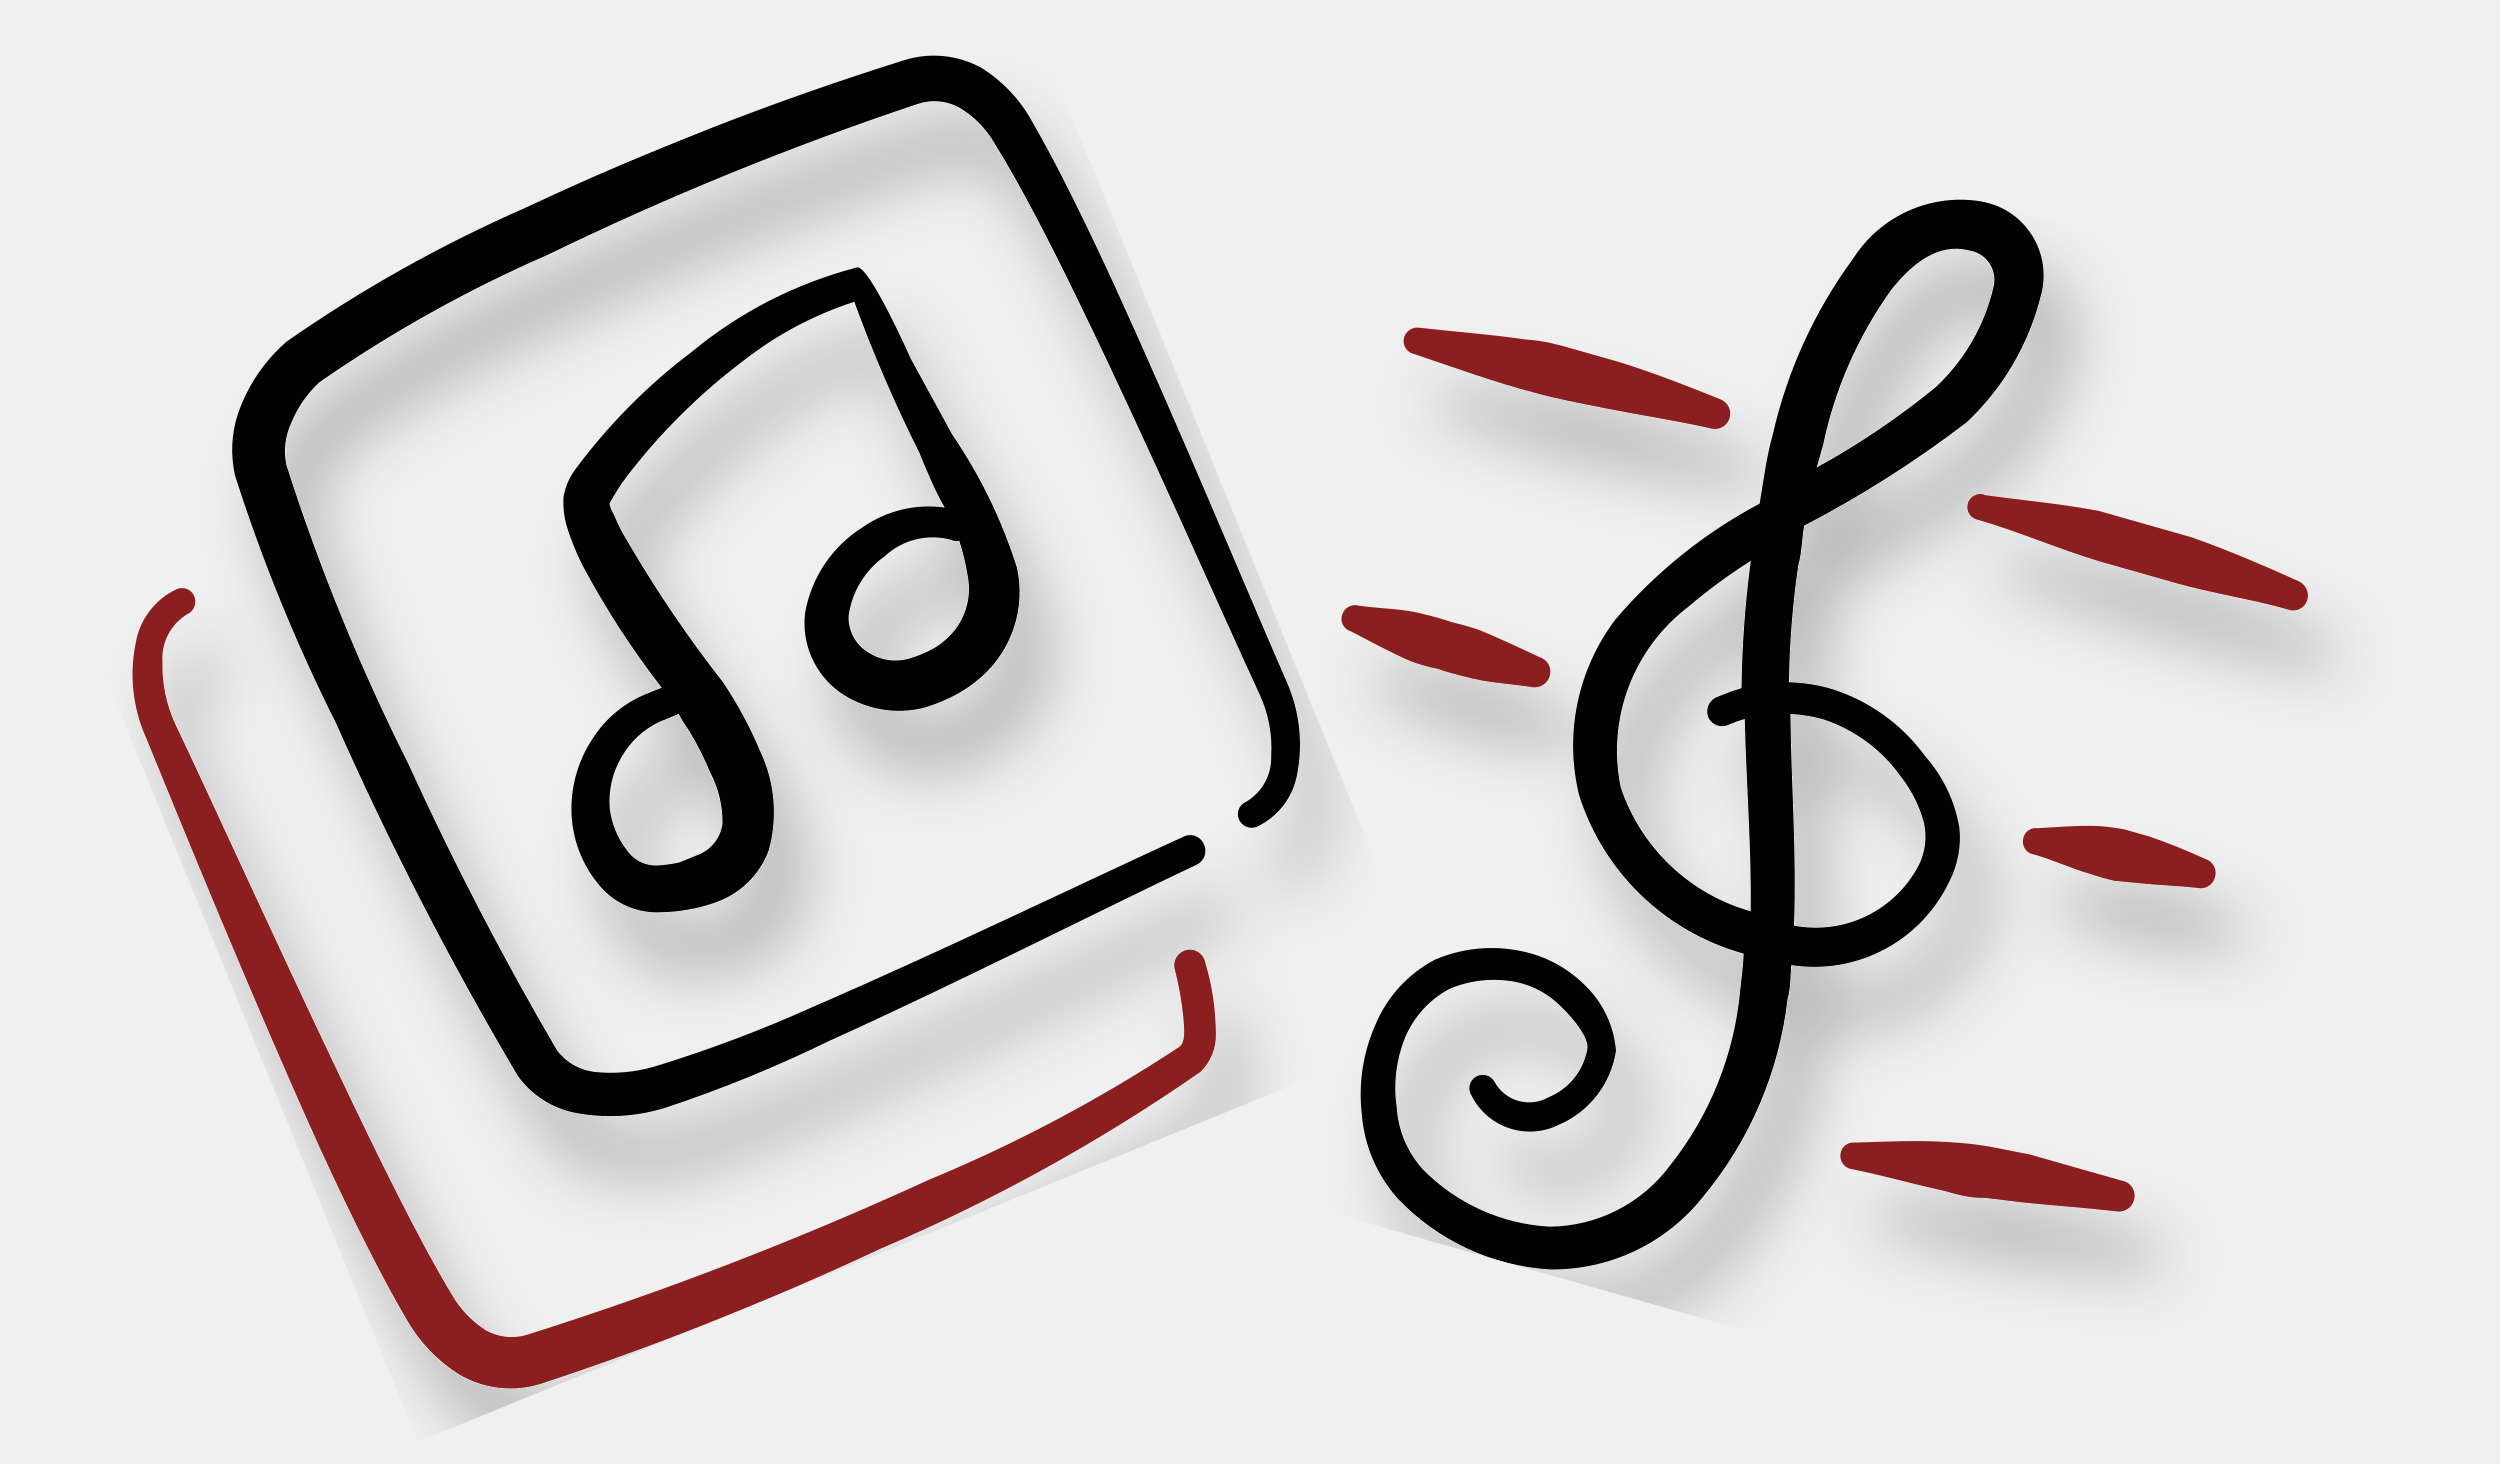
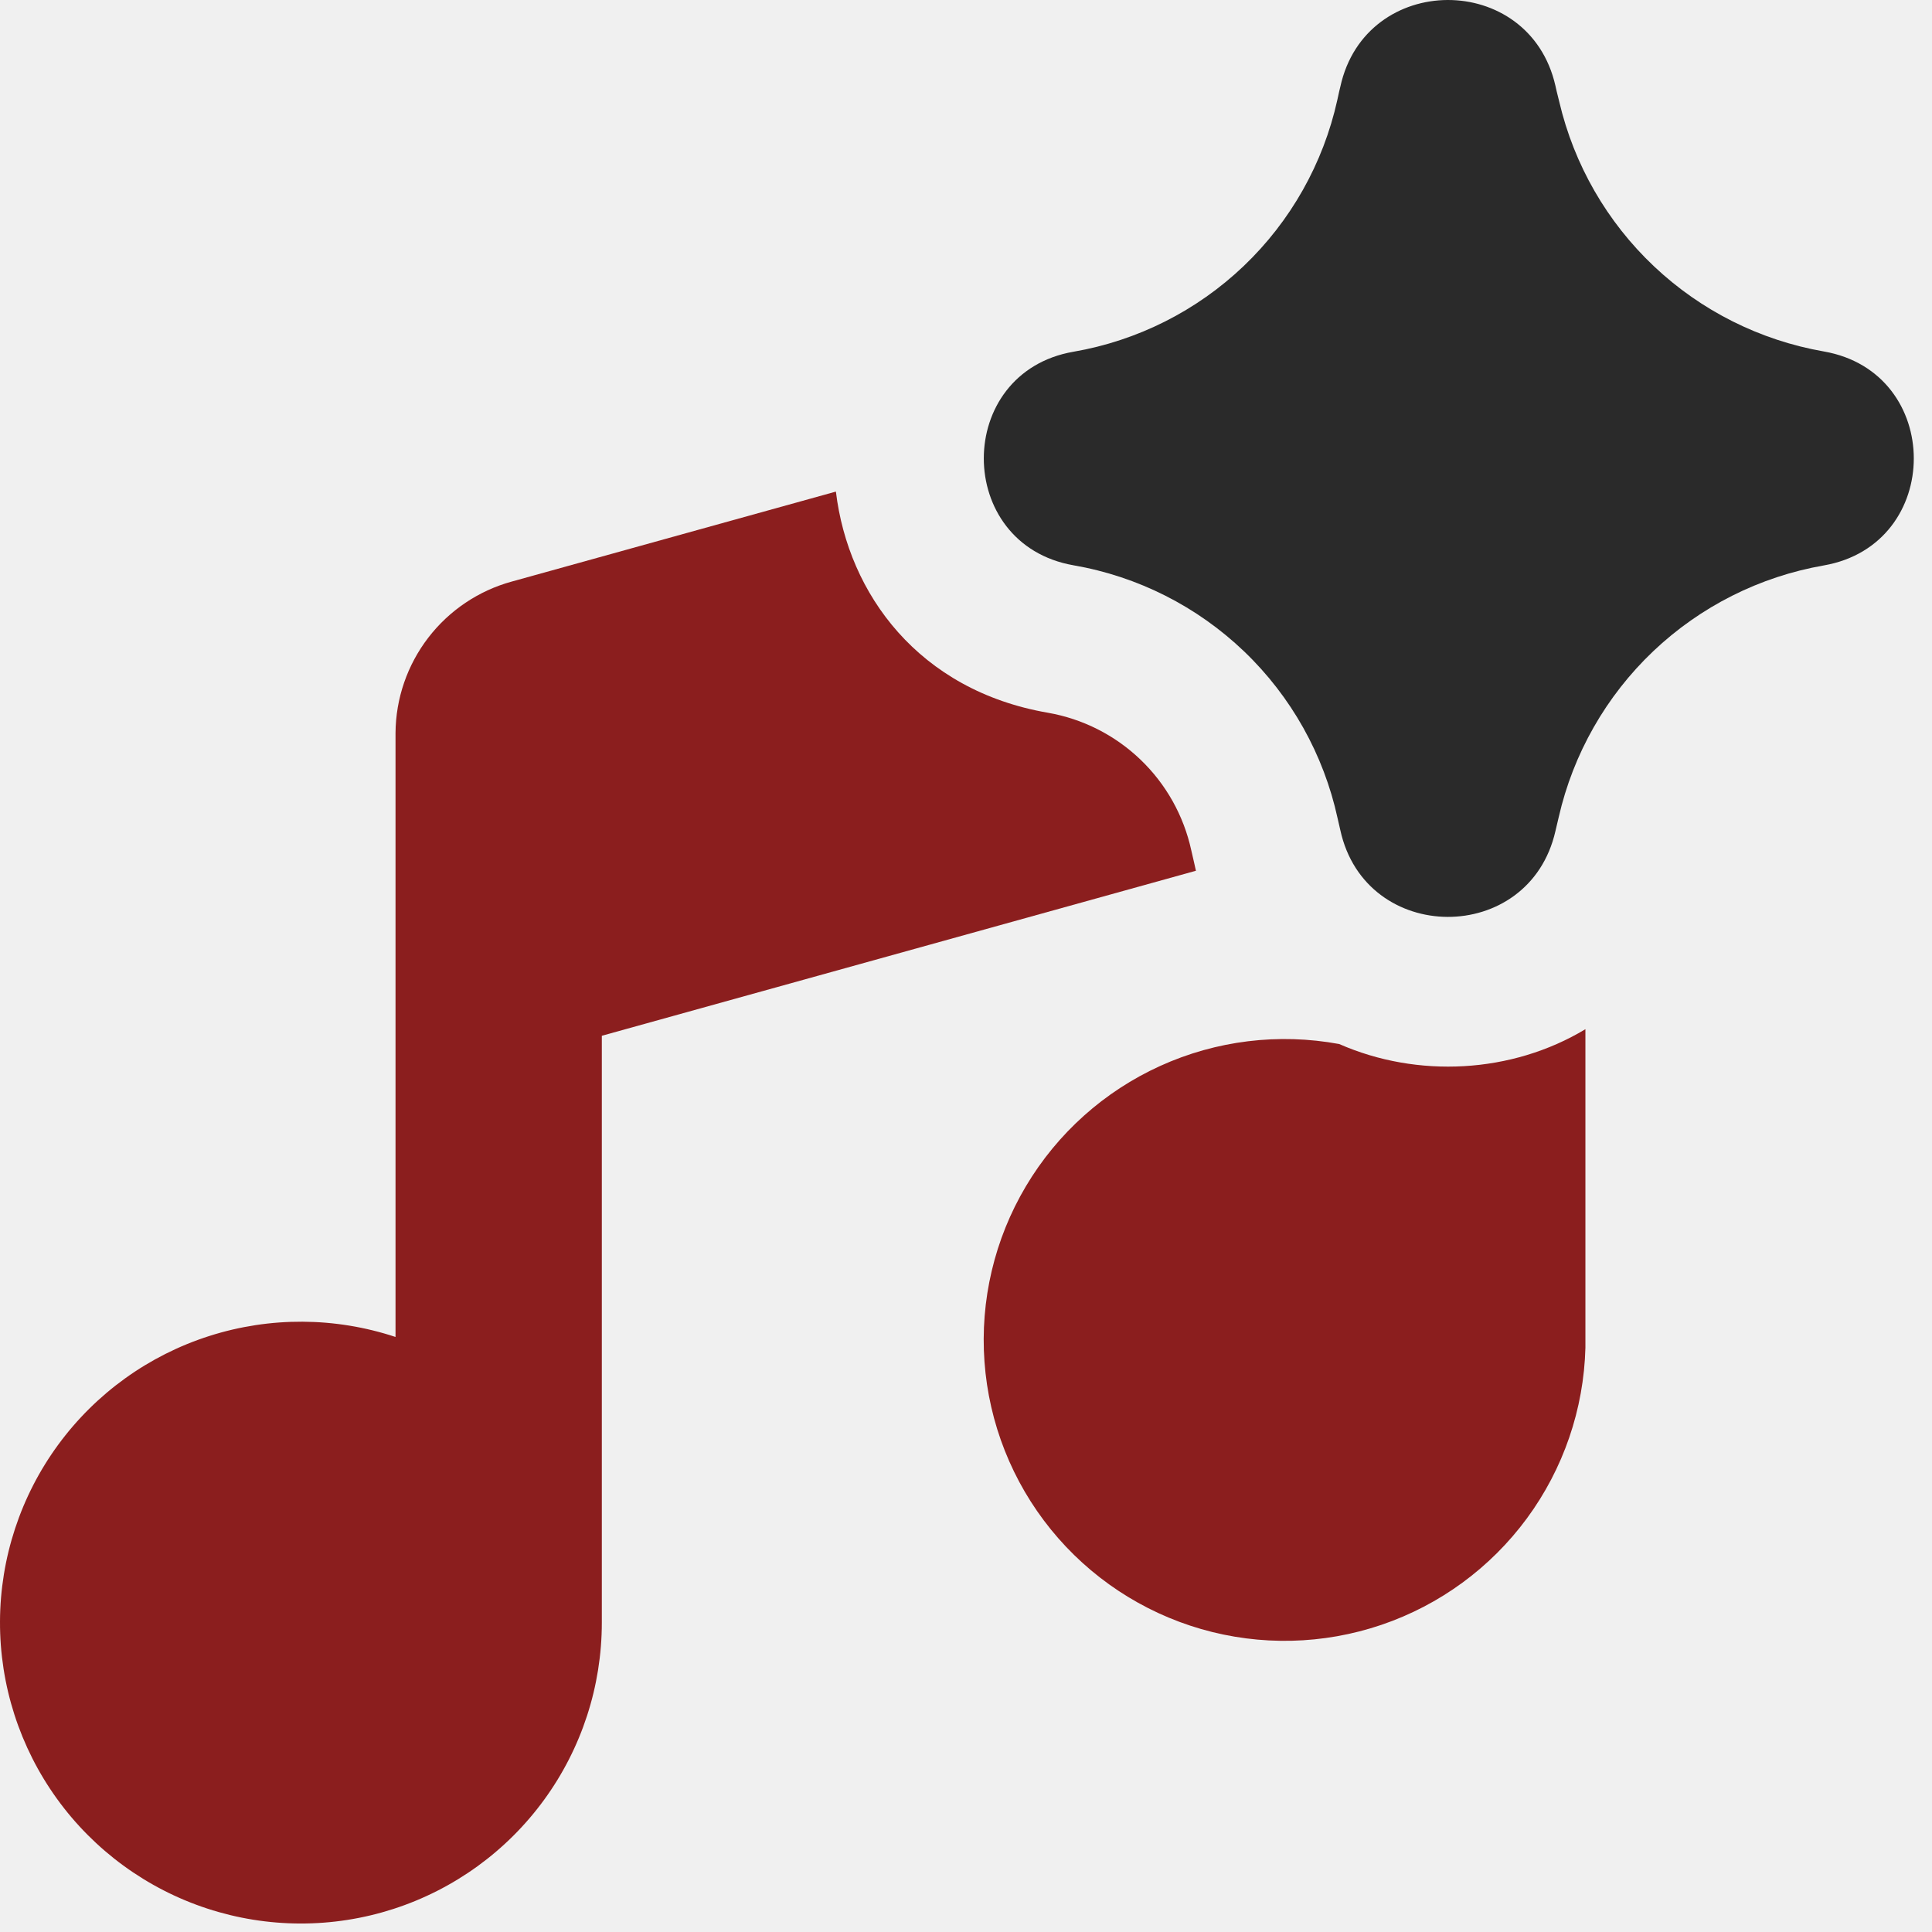
- <svg xmlns="http://www.w3.org/2000/svg" width="164" height="96" viewBox="0 0 164 96" fill="none">
-   <g clip-path="url(#clip0_0_1)">
-     <g filter="url(#filter0_d_0_1)">
-       <path fill-rule="evenodd" clip-rule="evenodd" d="M73.192 18.9C71.172 14.507 69.295 10.708 67.763 8.072C66.967 6.581 65.791 5.327 64.354 4.437C63.591 4.022 62.753 3.765 61.889 3.68C61.025 3.596 60.153 3.686 59.324 3.946C50.842 6.603 42.549 9.834 34.504 13.614C28.998 16.022 23.742 18.965 18.811 22.399C17.35 23.667 16.248 25.297 15.616 27.125C15.176 28.447 15.113 29.86 15.424 31.216C17.202 36.786 19.414 42.209 22.04 47.434C25.558 55.369 29.537 63.09 33.955 70.558C34.85 71.825 36.2 72.701 37.727 73.002C39.689 73.377 41.714 73.266 43.626 72.679C47.307 71.458 50.907 69.989 54.392 68.287C62.655 64.557 72.409 59.598 78.479 56.733C78.601 56.679 78.711 56.601 78.803 56.504C78.894 56.406 78.966 56.291 79.012 56.166C79.058 56.041 79.079 55.907 79.072 55.773C79.066 55.64 79.033 55.509 78.975 55.388C78.924 55.263 78.848 55.15 78.751 55.056C78.654 54.962 78.539 54.889 78.412 54.842C78.286 54.795 78.15 54.776 78.016 54.784C77.881 54.793 77.749 54.83 77.63 54.892C71.527 57.676 61.581 62.484 53.403 66.016C49.985 67.561 46.472 68.886 42.884 69.981C41.626 70.34 40.312 70.455 39.01 70.32C38.526 70.264 38.058 70.11 37.635 69.868C37.211 69.626 36.841 69.301 36.546 68.913C32.969 62.803 29.707 56.514 26.77 50.072C23.604 43.764 20.935 37.22 18.785 30.498C18.591 29.558 18.709 28.583 19.119 27.716C19.528 26.717 20.153 25.816 20.949 25.079C25.657 21.808 30.674 19.007 35.929 16.716C43.781 12.904 51.87 9.604 60.148 6.836C60.604 6.673 61.089 6.61 61.572 6.649C62.055 6.689 62.524 6.83 62.948 7.065C63.898 7.634 64.683 8.437 65.237 9.396C66.853 11.995 68.78 15.679 70.847 19.955C75.285 29.072 80.174 40.256 82.638 45.575C83.214 46.828 83.475 48.204 83.389 49.578C83.413 50.182 83.273 50.782 82.984 51.313C82.695 51.844 82.267 52.287 81.747 52.596C81.583 52.663 81.444 52.778 81.347 52.926C81.25 53.074 81.2 53.248 81.204 53.425C81.209 53.57 81.248 53.713 81.32 53.84C81.392 53.967 81.493 54.075 81.615 54.154C81.737 54.234 81.877 54.283 82.022 54.297C82.167 54.311 82.314 54.29 82.449 54.236C83.142 53.911 83.746 53.424 84.208 52.814C84.67 52.205 84.977 51.492 85.103 50.737C85.485 48.72 85.247 46.633 84.421 44.753C82.148 39.581 77.415 28.138 73.191 18.904" fill="#020202" />
-       <path fill-rule="evenodd" clip-rule="evenodd" d="M77.793 62.328C77.532 62.398 77.308 62.568 77.171 62.801C77.034 63.034 76.994 63.312 77.061 63.574C77.319 64.572 77.504 65.586 77.614 66.61C77.722 67.676 77.741 68.354 77.378 68.666C72.173 72.098 66.653 75.029 60.887 77.414C52.334 81.341 43.541 84.732 34.565 87.564C34.118 87.7 33.648 87.743 33.183 87.691C32.718 87.639 32.269 87.494 31.863 87.263C30.94 86.671 30.175 85.864 29.633 84.911C27.529 81.433 24.855 76 22.067 70.125C17.992 61.577 13.776 52.275 11.51 47.521C10.913 46.243 10.621 44.844 10.659 43.434C10.614 42.812 10.741 42.189 11.027 41.635C11.313 41.08 11.746 40.615 12.28 40.292C12.412 40.232 12.529 40.141 12.619 40.026C12.709 39.912 12.77 39.778 12.797 39.635C12.824 39.492 12.816 39.344 12.775 39.205C12.733 39.065 12.658 38.938 12.557 38.834C12.431 38.708 12.27 38.624 12.096 38.592C11.921 38.56 11.741 38.582 11.579 38.654C10.874 38.986 10.261 39.486 9.793 40.109C9.325 40.733 9.017 41.461 8.895 42.231C8.472 44.331 8.721 46.511 9.608 48.46C11.889 54.053 16.669 65.77 20.991 75.324C23.081 79.888 25.117 83.916 26.712 86.625C27.543 88.062 28.708 89.278 30.114 90.164C30.916 90.636 31.809 90.935 32.734 91.041C33.659 91.147 34.596 91.057 35.484 90.778C43.073 88.276 50.505 85.32 57.739 81.927C65.116 78.784 72.153 74.896 78.74 70.324C79.081 69.998 79.348 69.603 79.524 69.165C79.7 68.728 79.781 68.259 79.762 67.787C79.75 66.196 79.513 64.615 79.05 63.089C79.019 62.956 78.962 62.83 78.881 62.719C78.801 62.609 78.699 62.515 78.582 62.444C78.465 62.374 78.335 62.327 78.199 62.307C78.064 62.287 77.926 62.294 77.793 62.328Z" fill="#8B1E1E" />
-       <path fill-rule="evenodd" clip-rule="evenodd" d="M56.618 34.569C55.625 35.187 54.773 36.008 54.118 36.977C53.463 37.947 53.019 39.043 52.815 40.195C52.692 41.193 52.841 42.205 53.245 43.126C53.649 44.046 54.294 44.841 55.112 45.426C55.917 45.984 56.833 46.361 57.798 46.53C58.763 46.7 59.753 46.658 60.7 46.407C61.358 46.205 61.991 45.946 62.601 45.632C63.234 45.3 63.82 44.897 64.361 44.424C65.36 43.546 66.105 42.416 66.518 41.151C66.931 39.887 66.998 38.535 66.711 37.236C65.73 34.131 64.298 31.187 62.461 28.499L59.752 23.538C59.752 23.538 56.955 17.241 56.199 17.549C52.24 18.576 48.554 20.459 45.402 23.064C42.478 25.269 39.886 27.887 37.711 30.831C37.329 31.358 37.074 31.964 36.965 32.605C36.924 33.319 37.016 34.034 37.238 34.714C37.496 35.508 37.811 36.28 38.183 37.032C39.691 39.871 41.437 42.574 43.406 45.111L42.594 45.442C41.057 46.018 39.75 47.079 38.87 48.463C37.966 49.83 37.484 51.432 37.484 53.07C37.485 54.953 38.169 56.772 39.409 58.188C39.898 58.745 40.507 59.183 41.189 59.47C41.872 59.757 42.611 59.885 43.35 59.846C43.95 59.838 44.547 59.78 45.14 59.671C45.751 59.569 46.349 59.412 46.933 59.2C47.733 58.925 48.462 58.475 49.067 57.884C49.672 57.293 50.139 56.575 50.432 55.781C51.025 53.63 50.831 51.338 49.885 49.318C49.217 47.728 48.399 46.205 47.442 44.77C45.167 41.866 43.092 38.81 41.23 35.625C40.854 35.026 40.53 34.394 40.264 33.737C40.128 33.523 40.031 33.286 39.979 33.037C39.979 33.037 40.5 32.074 41.073 31.318C43.267 28.442 45.841 25.878 48.725 23.697C50.915 21.975 53.392 20.655 56.042 19.798C57.275 23.182 58.698 26.484 60.311 29.703C60.779 30.85 61.292 32.107 61.972 33.295C60.091 33.031 58.18 33.487 56.618 34.569ZM47.397 54.015C47.34 54.483 47.154 54.925 46.86 55.293C46.566 55.661 46.176 55.94 45.733 56.098L44.557 56.578C44.111 56.676 43.658 56.741 43.203 56.771C42.802 56.802 42.401 56.727 42.038 56.555C41.675 56.382 41.364 56.117 41.136 55.786C40.504 54.978 40.108 54.01 39.995 52.99C39.914 51.831 40.181 50.677 40.765 49.675C41.339 48.657 42.215 47.843 43.275 47.345L44.532 46.832C44.703 47.252 45.015 47.615 45.23 47.984C45.754 48.85 46.209 49.752 46.595 50.689C47.136 51.714 47.411 52.857 47.397 54.015ZM62.379 35.412C62.548 35.501 62.744 35.526 62.929 35.481C63.175 36.238 63.36 37.013 63.483 37.799C63.629 38.551 63.575 39.329 63.327 40.054C63.078 40.779 62.644 41.427 62.068 41.932C61.757 42.222 61.41 42.461 61.025 42.651C60.621 42.861 60.202 43.032 59.766 43.164C59.296 43.319 58.797 43.366 58.307 43.3C57.817 43.234 57.349 43.058 56.937 42.784C56.532 42.536 56.2 42.184 55.978 41.764C55.755 41.344 55.648 40.873 55.669 40.398C55.776 39.622 56.04 38.875 56.446 38.204C56.851 37.533 57.39 36.952 58.029 36.498C58.602 35.962 59.302 35.581 60.062 35.391C60.823 35.201 61.62 35.207 62.378 35.409" fill="#020202" />
-     </g>
-   </g>
-   <g clip-path="url(#clip1_0_1)">
-     <g filter="url(#filter1_d_0_1)">
-       <path d="M100.617 25.752C102.13 26.182 103.684 26.46 105.258 26.777C107.607 27.249 109.96 27.591 112.261 28.115C112.511 28.176 112.775 28.138 112.999 28.011C113.223 27.883 113.389 27.674 113.463 27.427C113.538 27.18 113.515 26.915 113.399 26.684C113.283 26.454 113.083 26.277 112.841 26.189C110.671 25.31 108.497 24.463 106.218 23.75L103.197 22.891C102.229 22.615 101.261 22.34 100.105 22.273C97.752 21.931 95.448 21.766 93.138 21.502C92.909 21.461 92.674 21.51 92.48 21.637C92.286 21.764 92.147 21.96 92.093 22.186C92.069 22.299 92.068 22.416 92.089 22.53C92.111 22.645 92.154 22.753 92.218 22.85C92.281 22.948 92.364 23.031 92.46 23.096C92.555 23.162 92.663 23.207 92.777 23.231C95.493 24.134 98.004 25.074 100.617 25.752ZM129.077 33.061C129.05 33.172 129.045 33.288 129.063 33.401C129.081 33.514 129.122 33.622 129.183 33.718C129.244 33.815 129.324 33.899 129.419 33.964C129.513 34.029 129.619 34.074 129.731 34.097C132.452 34.871 135.058 36.038 137.8 36.85L142.663 38.233C145.114 38.931 147.624 39.285 150.072 39.981C150.194 40.029 150.325 40.052 150.456 40.048C150.588 40.045 150.717 40.015 150.836 39.96C150.955 39.906 151.063 39.828 151.151 39.731C151.24 39.634 151.307 39.52 151.351 39.396C151.431 39.148 151.416 38.879 151.308 38.642C151.199 38.406 151.006 38.218 150.766 38.117C148.447 37.069 146.149 36.088 143.743 35.24L137.7 33.521C135.225 33.046 132.738 32.83 130.256 32.483C130.141 32.431 130.017 32.405 129.891 32.407C129.765 32.409 129.641 32.439 129.529 32.495C129.416 32.55 129.317 32.63 129.239 32.728C129.16 32.827 129.106 32.938 129.077 33.061ZM101.669 44.343C101.705 44.216 101.716 44.083 101.701 43.951C101.686 43.82 101.645 43.693 101.58 43.577C101.516 43.462 101.429 43.36 101.326 43.278C101.222 43.196 101.103 43.135 100.976 43.099C99.674 42.5 98.385 41.871 97.008 41.316C96.432 41.122 95.846 40.955 95.253 40.817C94.668 40.619 94.075 40.45 93.474 40.311C92.051 39.906 90.572 39.944 89.131 39.73C88.912 39.668 88.676 39.693 88.475 39.8C88.273 39.908 88.122 40.089 88.052 40.306C88.011 40.416 87.994 40.533 88.001 40.65C88.008 40.767 88.039 40.881 88.093 40.985C88.146 41.09 88.22 41.181 88.311 41.256C88.401 41.33 88.506 41.385 88.619 41.416C89.904 42.073 91.168 42.792 92.536 43.377C93.118 43.593 93.712 43.762 94.319 43.885C94.903 44.084 95.498 44.253 96.104 44.392C97.52 44.795 98.977 44.849 100.418 45.063C100.679 45.129 100.957 45.09 101.19 44.955C101.424 44.82 101.596 44.599 101.67 44.34M144.666 56.343C143.447 55.8 142.252 55.296 140.971 54.867L139.337 54.402C138.786 54.301 138.229 54.23 137.67 54.189C136.313 54.13 135.034 54.257 133.676 54.329C133.503 54.304 133.327 54.333 133.171 54.411C133.015 54.49 132.888 54.615 132.805 54.768C132.753 54.871 132.72 54.983 132.708 55.097C132.692 55.209 132.699 55.323 132.728 55.433C132.757 55.542 132.807 55.645 132.876 55.734C132.945 55.824 133.031 55.899 133.129 55.955C133.228 56.011 133.336 56.047 133.448 56.06C134.716 56.421 135.864 56.976 137.132 57.337C137.648 57.516 138.172 57.665 138.705 57.784L140.263 57.933C141.564 58.074 142.827 58.106 144.125 58.246C144.249 58.277 144.379 58.284 144.505 58.265C144.632 58.246 144.754 58.202 144.864 58.136C144.974 58.071 145.07 57.983 145.146 57.88C145.222 57.778 145.277 57.66 145.308 57.536C145.378 57.292 145.35 57.031 145.23 56.808C145.11 56.585 144.908 56.42 144.666 56.343ZM139.187 77.45L133.143 75.731L130.544 75.221C129.663 75.074 128.776 74.974 127.884 74.922C125.8 74.787 123.746 74.89 121.67 74.954C121.5 74.935 121.328 74.967 121.177 75.047C121.026 75.127 120.902 75.251 120.823 75.403C120.772 75.505 120.741 75.616 120.73 75.73C120.704 75.961 120.771 76.192 120.915 76.374C121.059 76.556 121.27 76.674 121.5 76.701C123.507 77.109 125.441 77.659 127.621 78.148C128.438 78.38 129.286 78.621 130.177 78.58L132.768 78.892C134.796 79.109 136.82 79.227 138.81 79.465C139.008 79.501 139.212 79.478 139.398 79.4C139.584 79.322 139.742 79.191 139.855 79.024C139.968 78.857 140.029 78.661 140.033 78.46C140.036 78.258 139.98 78.061 139.873 77.89C139.795 77.773 139.694 77.673 139.576 77.597C139.458 77.522 139.326 77.471 139.187 77.45Z" fill="#8B1E1E" />
-       <path d="M127.888 57.809C128.443 56.717 128.668 55.487 128.534 54.27C128.236 52.54 127.461 50.927 126.296 49.613C124.742 47.472 122.527 45.902 119.992 45.145C119.133 44.909 118.248 44.778 117.358 44.755C117.392 42.189 117.596 39.628 117.968 37.088C118.201 36.271 118.203 35.356 118.352 34.486C122.089 32.539 125.65 30.274 128.998 27.716C131.418 25.454 133.122 22.53 133.904 19.311C134.073 18.663 134.107 17.986 134.006 17.324C133.905 16.661 133.669 16.026 133.314 15.458C132.959 14.889 132.492 14.399 131.941 14.018C131.39 13.636 130.767 13.37 130.11 13.237C128.479 12.938 126.797 13.131 125.277 13.792C123.757 14.454 122.468 15.553 121.576 16.95C119.039 20.4 117.24 24.336 116.292 28.512C115.88 29.962 115.675 31.601 115.431 33.036C111.839 34.946 108.638 37.514 105.996 40.608C104.757 42.233 103.898 44.116 103.482 46.117C103.066 48.117 103.103 50.186 103.591 52.171C104.372 54.634 105.75 56.866 107.601 58.669C109.452 60.472 111.72 61.79 114.203 62.507L114.385 62.558C114.351 63.366 114.249 64.185 114.155 64.976C113.772 69.174 112.17 73.168 109.545 76.468C108.631 77.695 107.446 78.694 106.082 79.388C104.718 80.082 103.212 80.452 101.682 80.469C98.517 80.306 95.53 78.954 93.318 76.684C92.317 75.565 91.721 74.142 91.625 72.643C91.398 71.095 91.588 69.514 92.175 68.063C92.75 66.699 93.773 65.574 95.078 64.872C96.459 64.29 97.982 64.132 99.453 64.419C100.579 64.657 101.611 65.225 102.418 66.047C103.417 67.018 104.163 68.077 104.142 68.726C104.034 69.444 103.742 70.122 103.292 70.693C102.843 71.263 102.253 71.708 101.581 71.981C101.283 72.15 100.955 72.258 100.616 72.298C100.276 72.339 99.932 72.312 99.603 72.218C99.274 72.125 98.967 71.967 98.7 71.753C98.432 71.54 98.21 71.276 98.046 70.976C97.99 70.87 97.912 70.776 97.819 70.701C97.725 70.626 97.617 70.571 97.501 70.539C97.385 70.507 97.264 70.499 97.145 70.516C97.027 70.532 96.912 70.573 96.81 70.635C96.707 70.698 96.618 70.781 96.549 70.879C96.479 70.977 96.431 71.088 96.406 71.205C96.381 71.323 96.38 71.444 96.404 71.562C96.427 71.679 96.475 71.791 96.543 71.89C97.055 72.898 97.945 73.664 99.02 74.018C100.094 74.372 101.265 74.286 102.276 73.779C103.26 73.355 104.119 72.687 104.773 71.839C105.426 70.99 105.852 69.989 106.011 68.93C105.878 67.268 105.13 65.715 103.913 64.575C102.782 63.465 101.353 62.707 99.8 62.394C97.906 61.995 95.935 62.187 94.154 62.944C92.386 63.864 90.997 65.376 90.231 67.216C89.42 69.043 89.108 71.051 89.328 73.037C89.478 75.096 90.299 77.05 91.665 78.598C94.285 81.371 97.859 83.042 101.666 83.275C103.604 83.304 105.523 82.886 107.273 82.052C109.023 81.218 110.556 79.991 111.754 78.466C114.805 74.78 116.719 70.287 117.264 65.533C117.462 64.837 117.457 64.05 117.504 63.311C119.597 63.637 121.739 63.277 123.61 62.285C125.482 61.294 126.982 59.723 127.888 57.809ZM124.055 19.023C125.478 17.239 127.161 15.922 129.17 16.428C129.445 16.469 129.709 16.568 129.943 16.72C130.177 16.872 130.376 17.071 130.526 17.306C130.676 17.541 130.774 17.806 130.814 18.082C130.853 18.358 130.833 18.639 130.754 18.906C130.161 21.398 128.847 23.659 126.976 25.407C124.539 27.392 121.929 29.152 119.176 30.667L119.598 29.184C120.362 25.524 121.881 22.064 124.058 19.023M106.319 51.642C105.869 49.458 106.043 47.191 106.823 45.102C107.602 43.013 108.954 41.186 110.725 39.83C112.029 38.718 113.405 37.705 114.854 36.791C114.48 39.563 114.277 42.347 114.245 45.142C113.648 45.323 113.062 45.538 112.491 45.788C112.267 45.924 112.103 46.14 112.031 46.392C111.959 46.644 111.986 46.914 112.105 47.147C112.236 47.369 112.447 47.531 112.695 47.602C112.943 47.672 113.208 47.645 113.436 47.526C113.768 47.38 114.107 47.259 114.456 47.162C114.55 51.304 114.9 55.584 114.847 59.782C112.869 59.224 111.058 58.191 109.571 56.772C108.084 55.353 106.968 53.592 106.319 51.642ZM117.685 60.72C117.876 56.136 117.496 51.389 117.453 46.837C118.162 46.875 118.859 46.986 119.546 47.17C121.631 47.843 123.441 49.172 124.706 50.96C125.387 51.834 125.888 52.831 126.191 53.895C126.428 54.865 126.312 55.885 125.862 56.775C125.104 58.223 123.899 59.389 122.426 60.099C120.953 60.81 119.291 61.027 117.685 60.72Z" fill="#020202" />
-     </g>
-   </g>
-   <defs>
-     <filter id="filter0_d_0_1" x="6.694" y="3.649" width="84.586" height="95.434" filterUnits="userSpaceOnUse" color-interpolation-filters="sRGB">
-       <feFlood flood-opacity="0" result="BackgroundImageFix" />
-       <feColorMatrix in="SourceAlpha" type="matrix" values="0 0 0 0 0 0 0 0 0 0 0 0 0 0 0 0 0 0 127 0" result="hardAlpha" />
-       <feOffset dx="2" dy="4" />
-       <feGaussianBlur stdDeviation="2" />
-       <feComposite in2="hardAlpha" operator="out" />
-       <feColorMatrix type="matrix" values="0 0 0 0 0 0 0 0 0 0 0 0 0 0 0 0 0 0 0.25 0" />
-       <feBlend mode="normal" in2="BackgroundImageFix" result="effect1_dropShadow_0_1" />
-       <feBlend mode="normal" in="SourceGraphic" in2="effect1_dropShadow_0_1" result="shape" />
-     </filter>
-     <filter id="filter1_d_0_1" x="86" y="13.1" width="71.402" height="78.176" filterUnits="userSpaceOnUse" color-interpolation-filters="sRGB">
-       <feFlood flood-opacity="0" result="BackgroundImageFix" />
-       <feColorMatrix in="SourceAlpha" type="matrix" values="0 0 0 0 0 0 0 0 0 0 0 0 0 0 0 0 0 0 127 0" result="hardAlpha" />
-       <feOffset dx="2" dy="4" />
-       <feGaussianBlur stdDeviation="2" />
-       <feComposite in2="hardAlpha" operator="out" />
-       <feColorMatrix type="matrix" values="0 0 0 0 0 0 0 0 0 0 0 0 0 0 0 0 0 0 0.25 0" />
-       <feBlend mode="normal" in2="BackgroundImageFix" result="effect1_dropShadow_0_1" />
-       <feBlend mode="normal" in="SourceGraphic" in2="effect1_dropShadow_0_1" result="shape" />
-     </filter>
-     <clipPath id="clip0_0_1">
-       <rect width="72.555" height="72.555" fill="white" transform="translate(0 27.406) rotate(-22.1929)" />
-     </clipPath>
-     <clipPath id="clip1_0_1">
-       <rect width="75.512" height="75.512" fill="white" transform="translate(90.6571 2.00024) rotate(15.8763)" />
-     </clipPath>
-   </defs>
+ <svg xmlns="http://www.w3.org/2000/svg" width="97" height="97" viewBox="0 0 97 97" fill="none">
+   <path fill-rule="evenodd" clip-rule="evenodd" d="M41.968 24.681L25.7 29.197C24.031 29.654 22.557 30.644 21.502 32.017C20.448 33.389 19.87 35.068 19.858 36.799V67.125C16.826 66.121 13.554 66.103 10.512 67.075C7.469 68.046 4.813 69.957 2.924 72.533C1.036 75.108 0.012 78.216 0 81.41C-0.012 84.604 0.989 87.719 2.858 90.309C4.727 92.898 7.369 94.829 10.404 95.823C13.44 96.818 16.712 96.825 19.751 95.843C22.79 94.861 25.44 92.942 27.32 90.36C29.201 87.778 30.214 84.667 30.216 81.473V52.003L60.044 43.718L59.948 43.289L59.81 42.689C59.431 40.953 58.544 39.368 57.261 38.139C55.979 36.909 54.359 36.089 52.608 35.784C46.145 34.665 42.589 29.846 41.968 24.681ZM67.239 52.418C71.168 54.144 75.898 53.902 79.599 51.672V67.663C79.519 70.751 78.495 73.741 76.664 76.229C74.833 78.717 72.284 80.584 69.359 81.578C66.435 82.572 63.276 82.646 60.308 81.79C57.34 80.933 54.706 79.188 52.76 76.788C50.815 74.389 49.652 71.451 49.428 68.37C49.204 65.289 49.93 62.213 51.508 59.558C53.086 56.902 55.439 54.794 58.252 53.517C61.065 52.24 64.202 51.857 67.239 52.418Z" fill="#8B1E1E" />
+   <path fill-rule="evenodd" clip-rule="evenodd" d="M78.093 4.305C76.781 -1.46 68.558 -1.426 67.294 4.354L67.239 4.581L67.142 5.023C66.437 8.205 64.801 11.106 62.443 13.356C60.084 15.606 57.11 17.104 53.899 17.659C47.892 18.695 47.892 27.333 53.899 28.382C57.121 28.94 60.104 30.446 62.466 32.708C64.827 34.97 66.46 37.885 67.156 41.08L67.294 41.681C68.558 47.46 76.781 47.495 78.093 41.729L78.259 41.025C78.986 37.843 80.636 34.946 83.003 32.697C85.37 30.45 88.349 28.951 91.565 28.389C97.593 27.34 97.593 18.695 91.565 17.645C88.367 17.086 85.404 15.601 83.044 13.373C80.683 11.145 79.029 8.273 78.287 5.113L78.155 4.581L78.093 4.305Z" fill="#2A2A2A" />
</svg>
